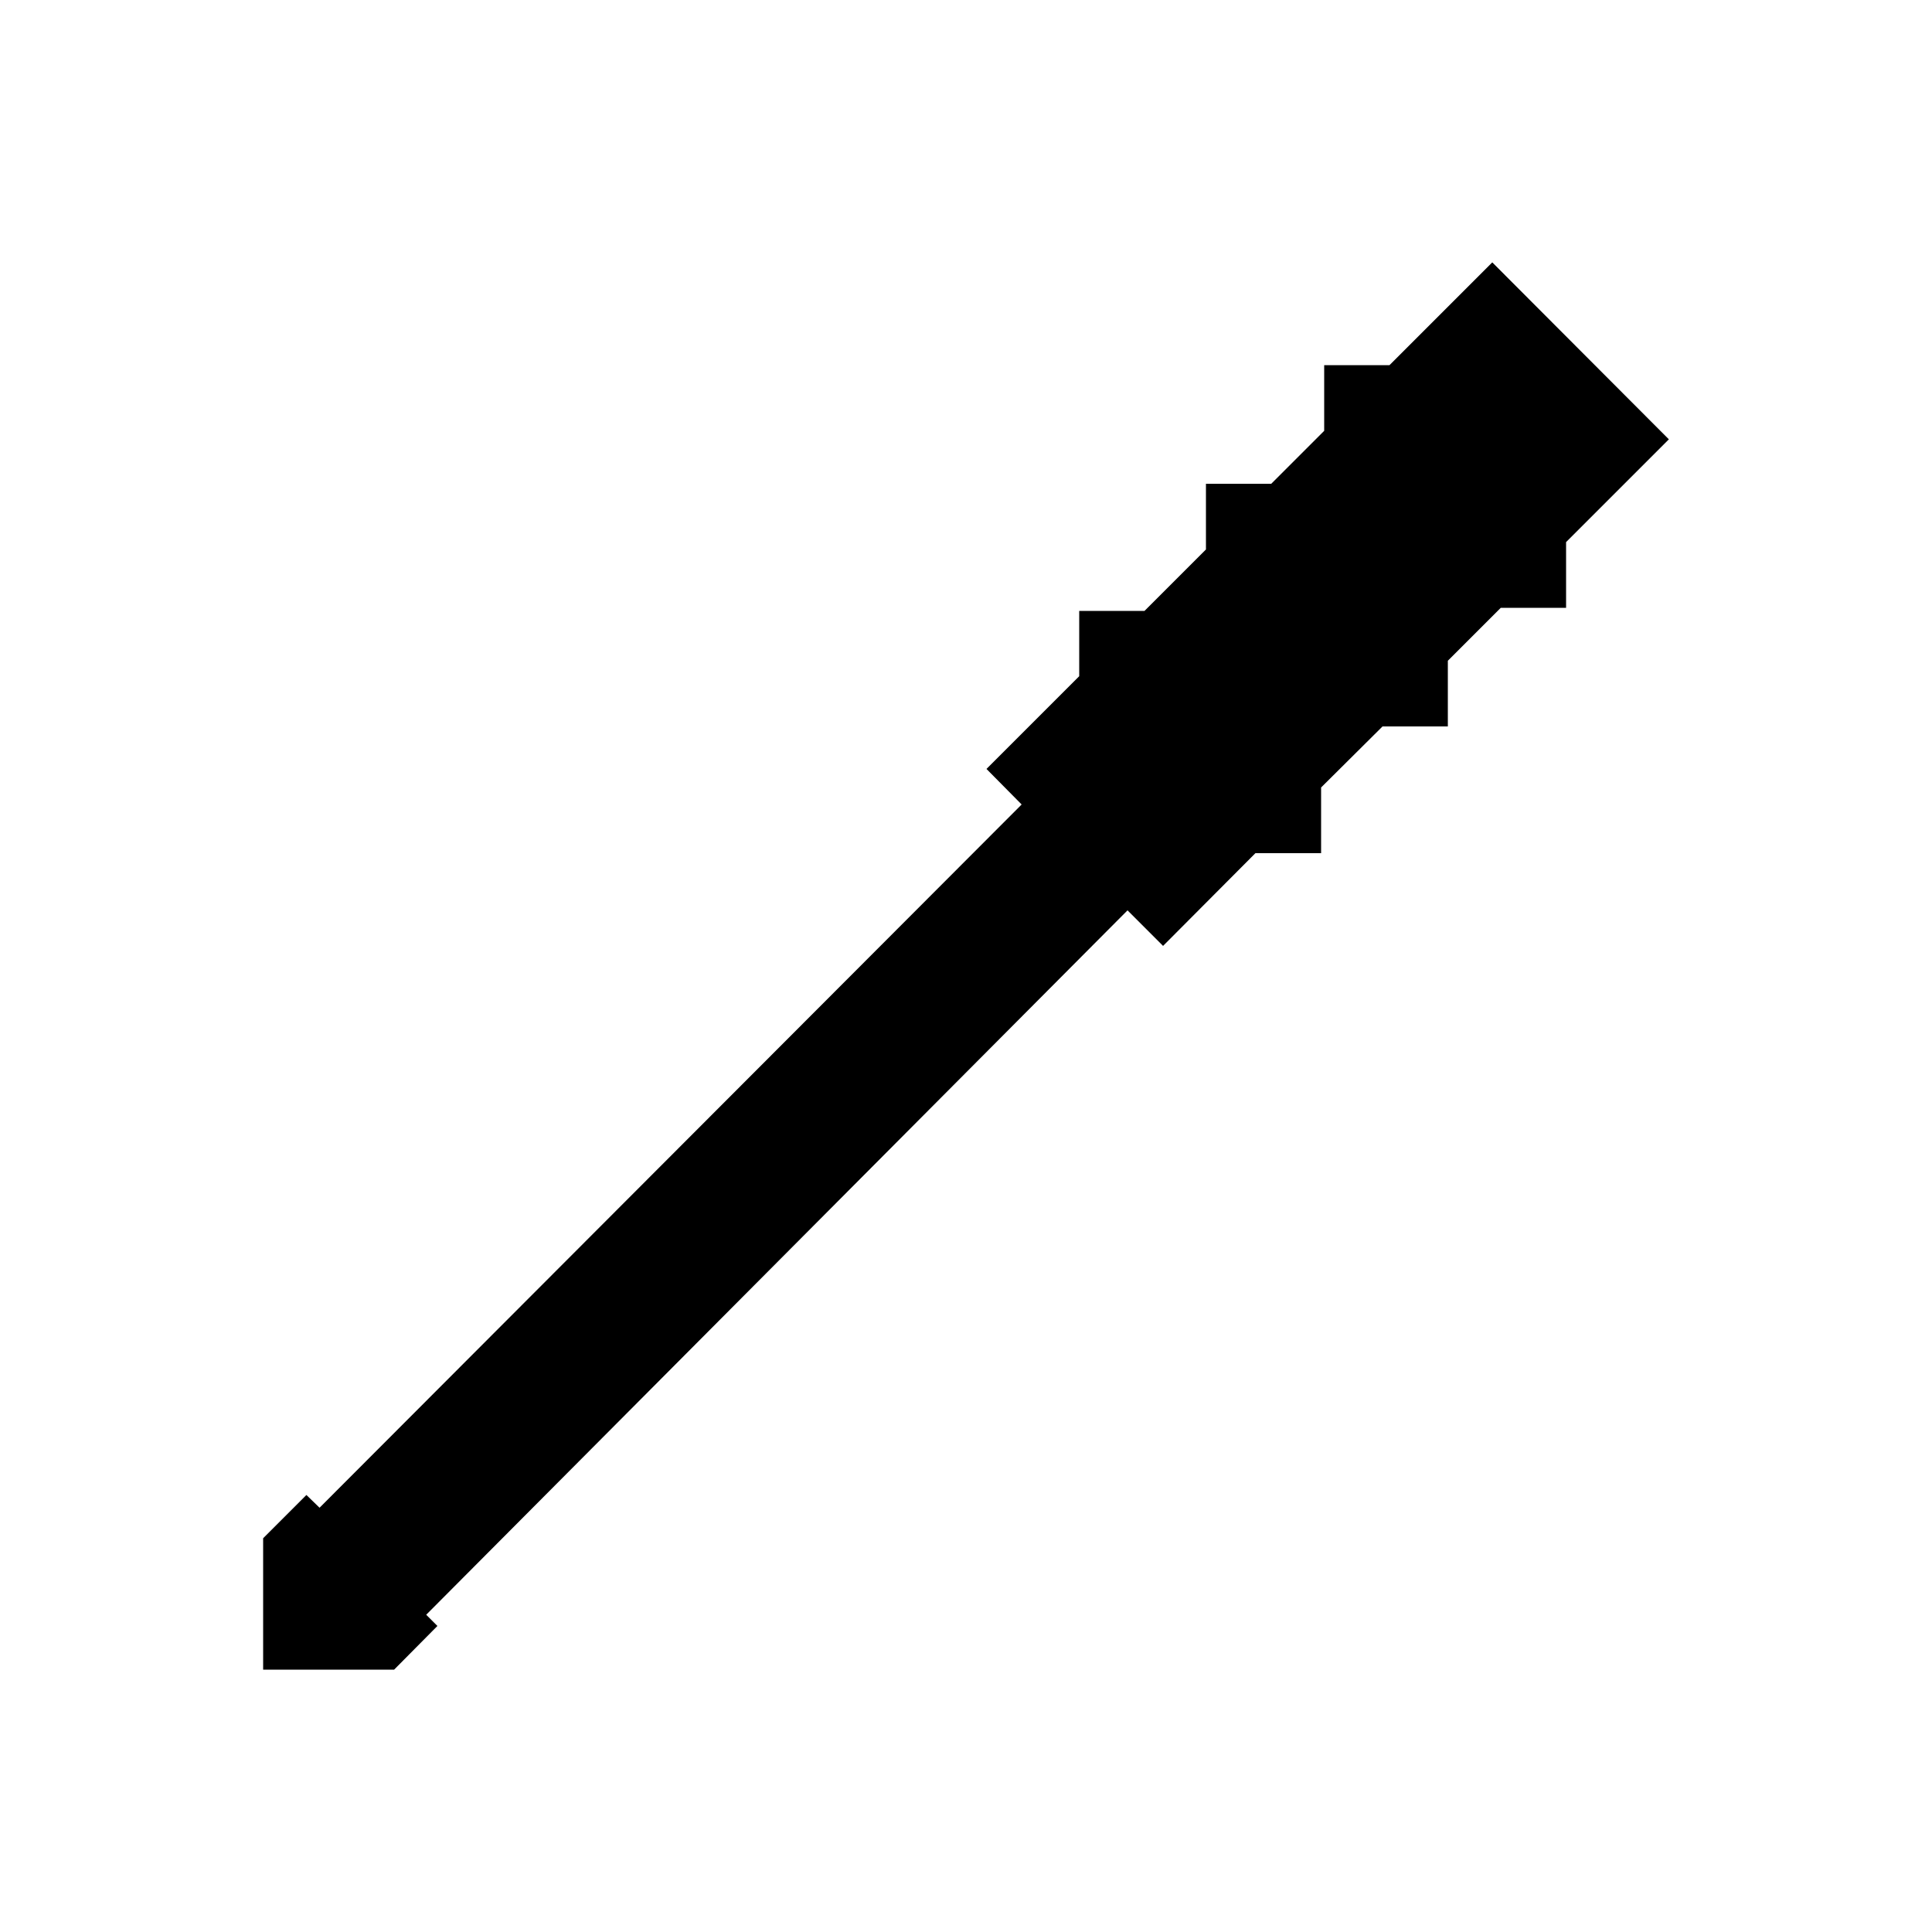
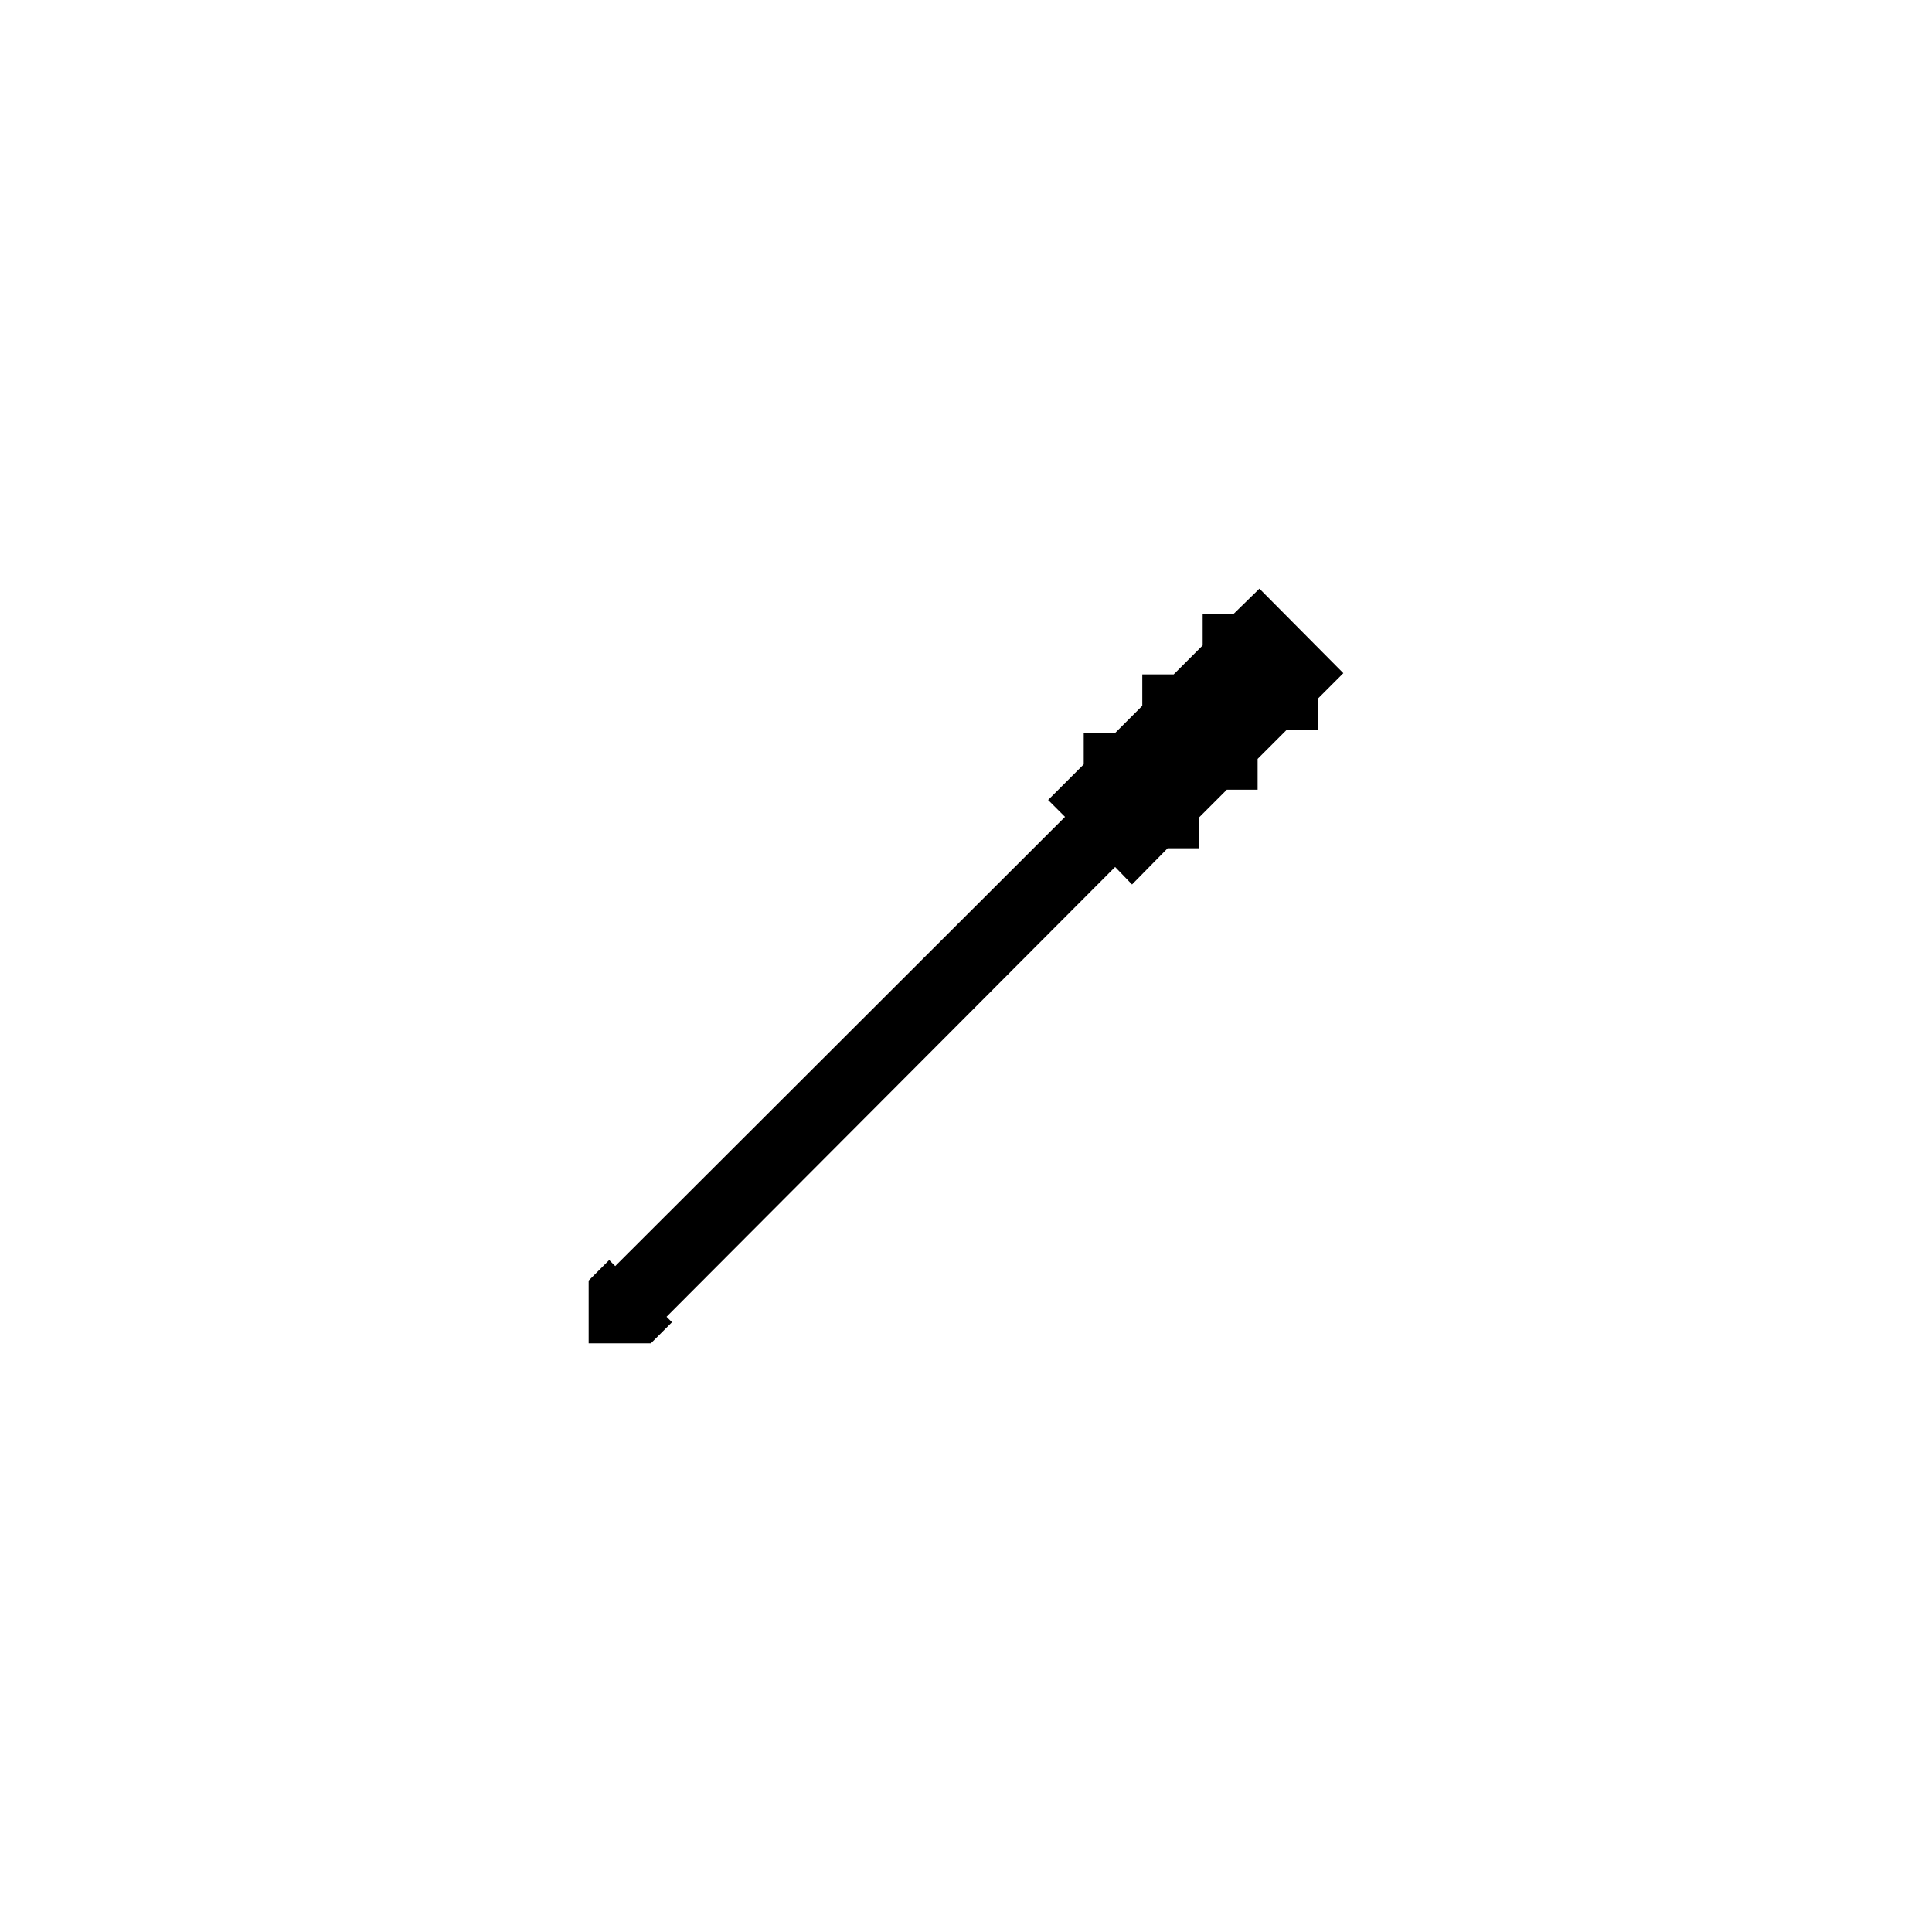
- <svg xmlns="http://www.w3.org/2000/svg" viewBox="0 0 50 50">
-   <path d="m0 0h50" fill="none" />
-   <path d="m50 50h-50" fill="none" />
-   <path d="m40.53 15.73v-1.7l2.66-2.66-4.57-4.58-2.66 2.66h-1.69v1.7l-1.37 1.37h-1.69v1.7l-1.59 1.59h-1.69v1.69l-2.4 2.4.91.92-18.17 18.2-.34-.33-1.12 1.12v.03 3.37h3.36.03l1.12-1.13-.29-.29 18.15-18.23.92.92 2.39-2.4h1.7v-1.7l1.59-1.58h1.69v-1.7l1.37-1.37z" />
+ <svg xmlns="http://www.w3.org/2000/svg" enable-background="new 0 0 320 320" viewBox="0 0 320 320">
+   <path d="m218.3 120.9v-5.2l4.2-4.2-13.9-14-4.3 4.2h-5.1v5.2l-4.8 4.8h-5.2v5.2l-4.5 4.5h-5.2v5.2l-5.9 5.9 2.8 2.8-74.5 74.4-1-1-3.4 3.4v.1 10.3h10.3l3.5-3.5-.9-.9 74.3-74.5 2.8 2.9 5.9-6h5.2v-5.1l4.6-4.6h5.1v-5.1l4.8-4.8z" />
</svg>
